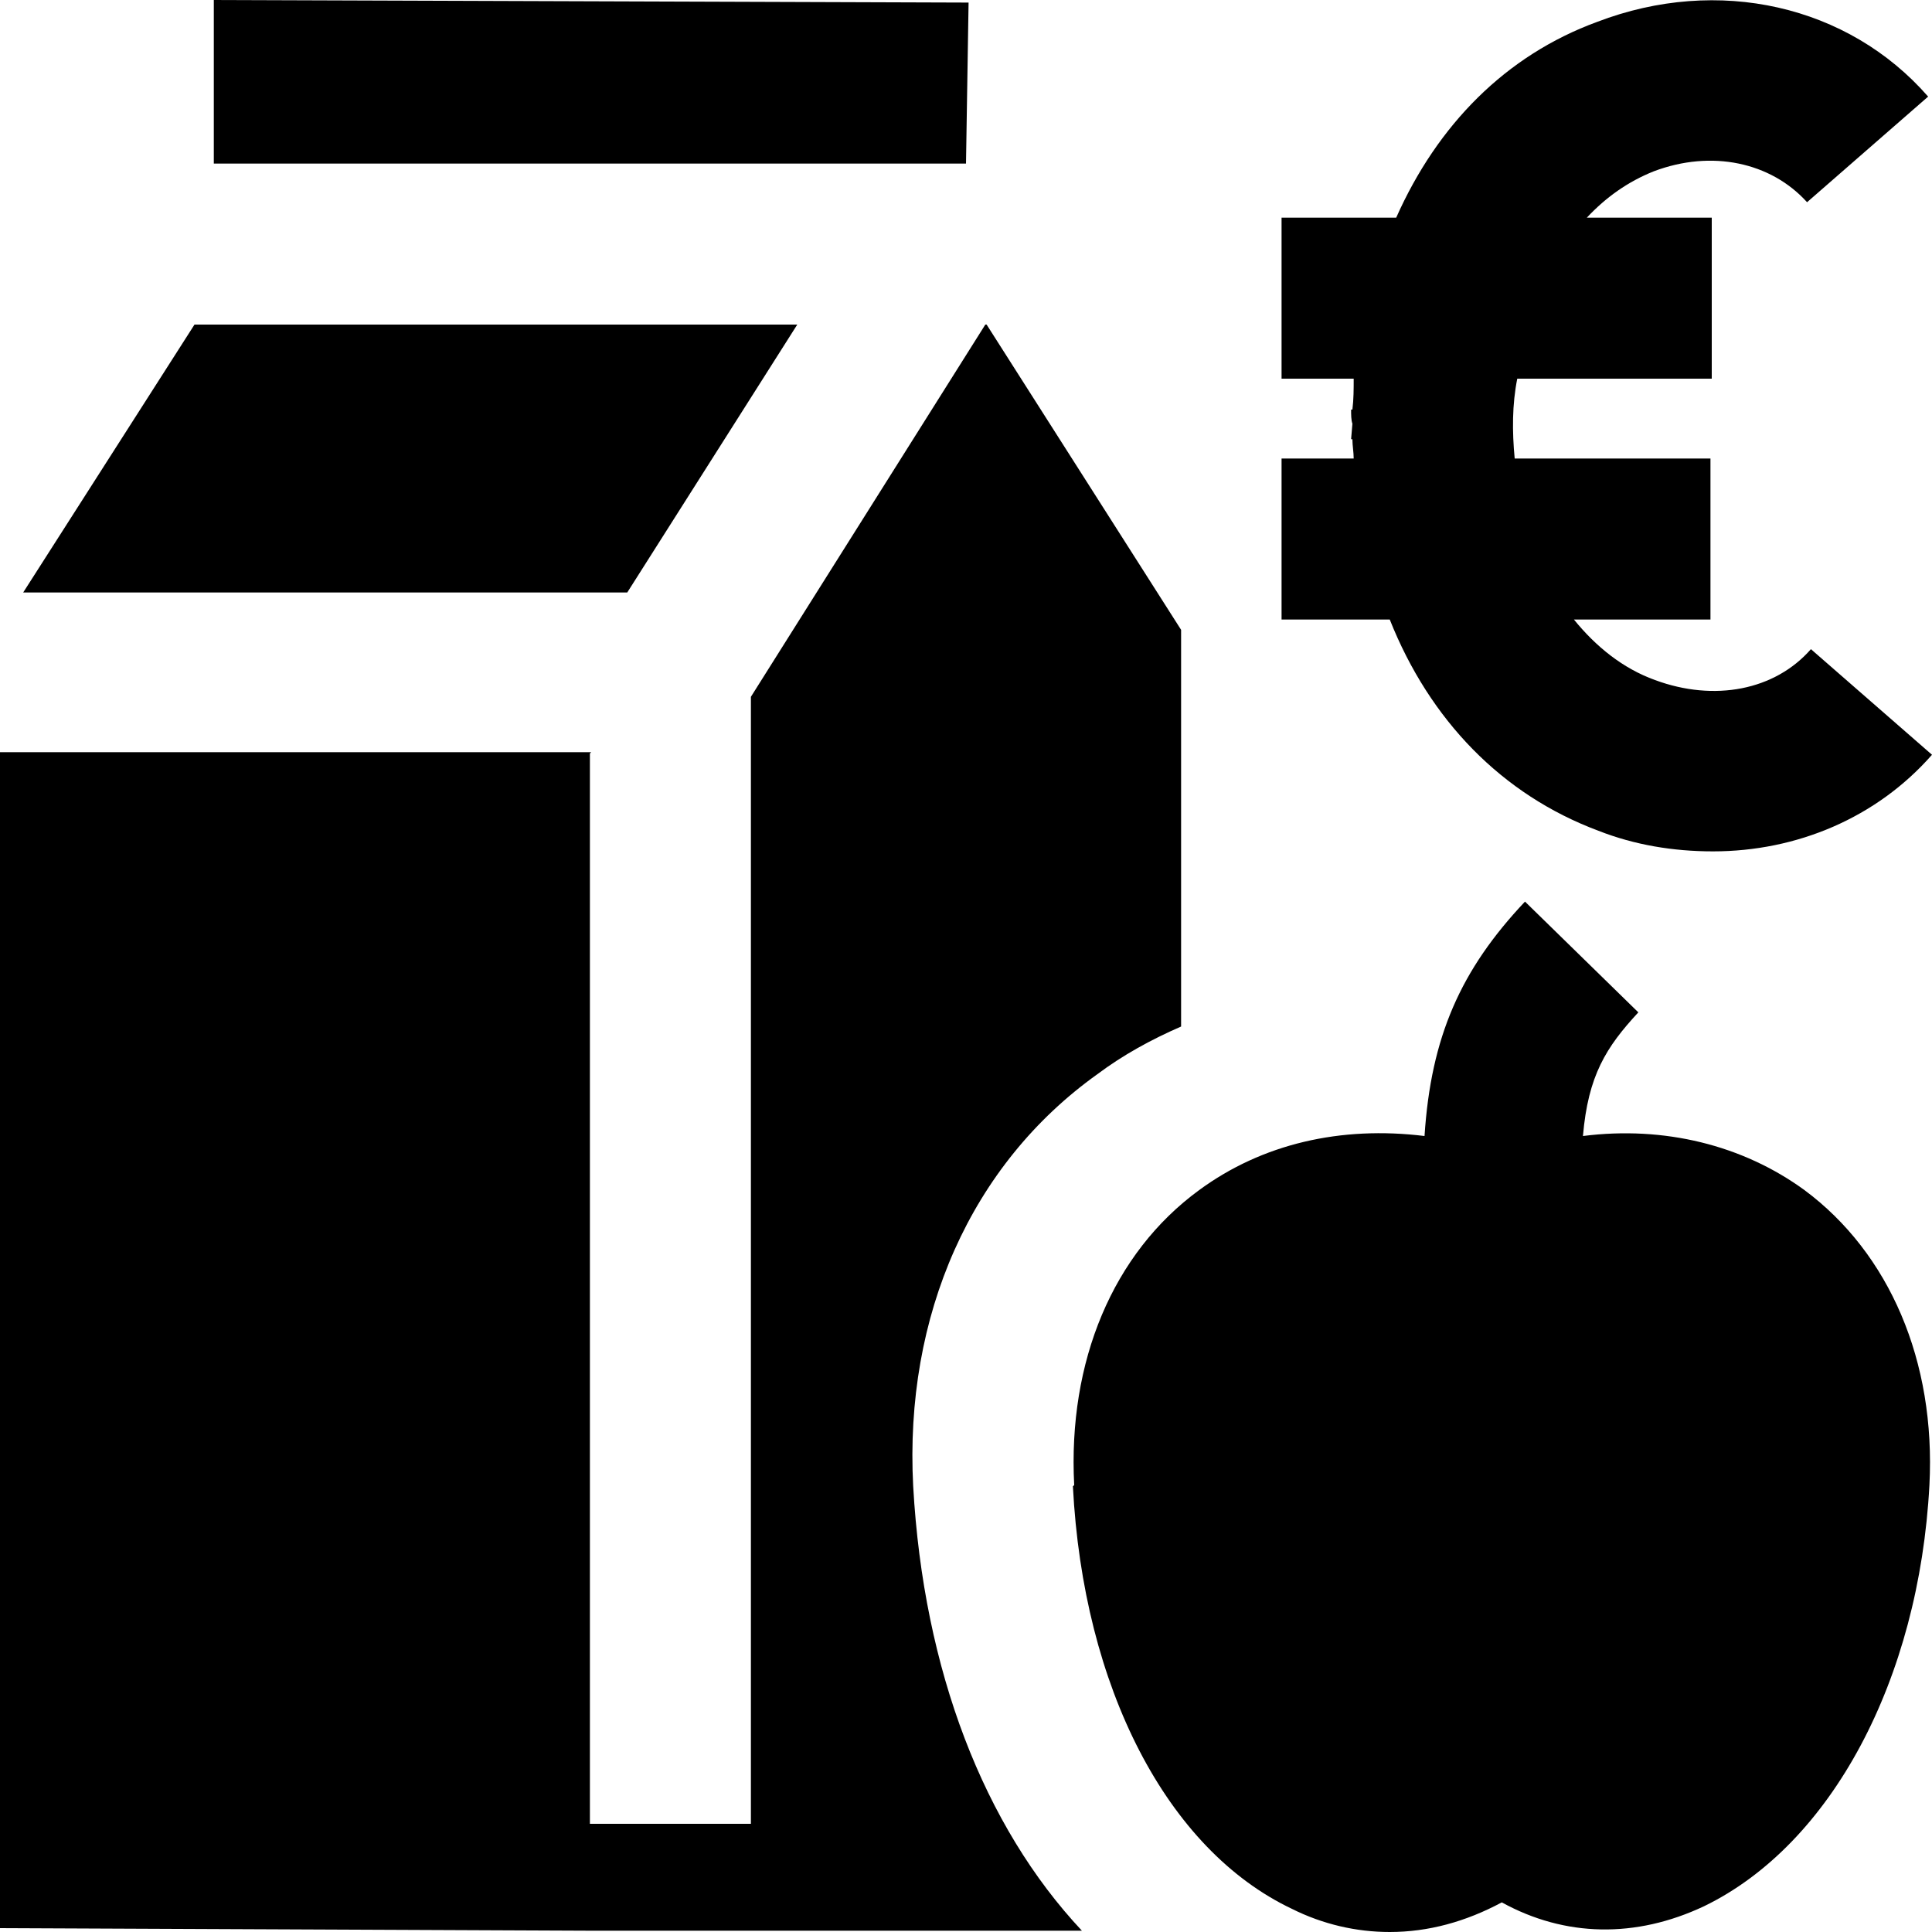
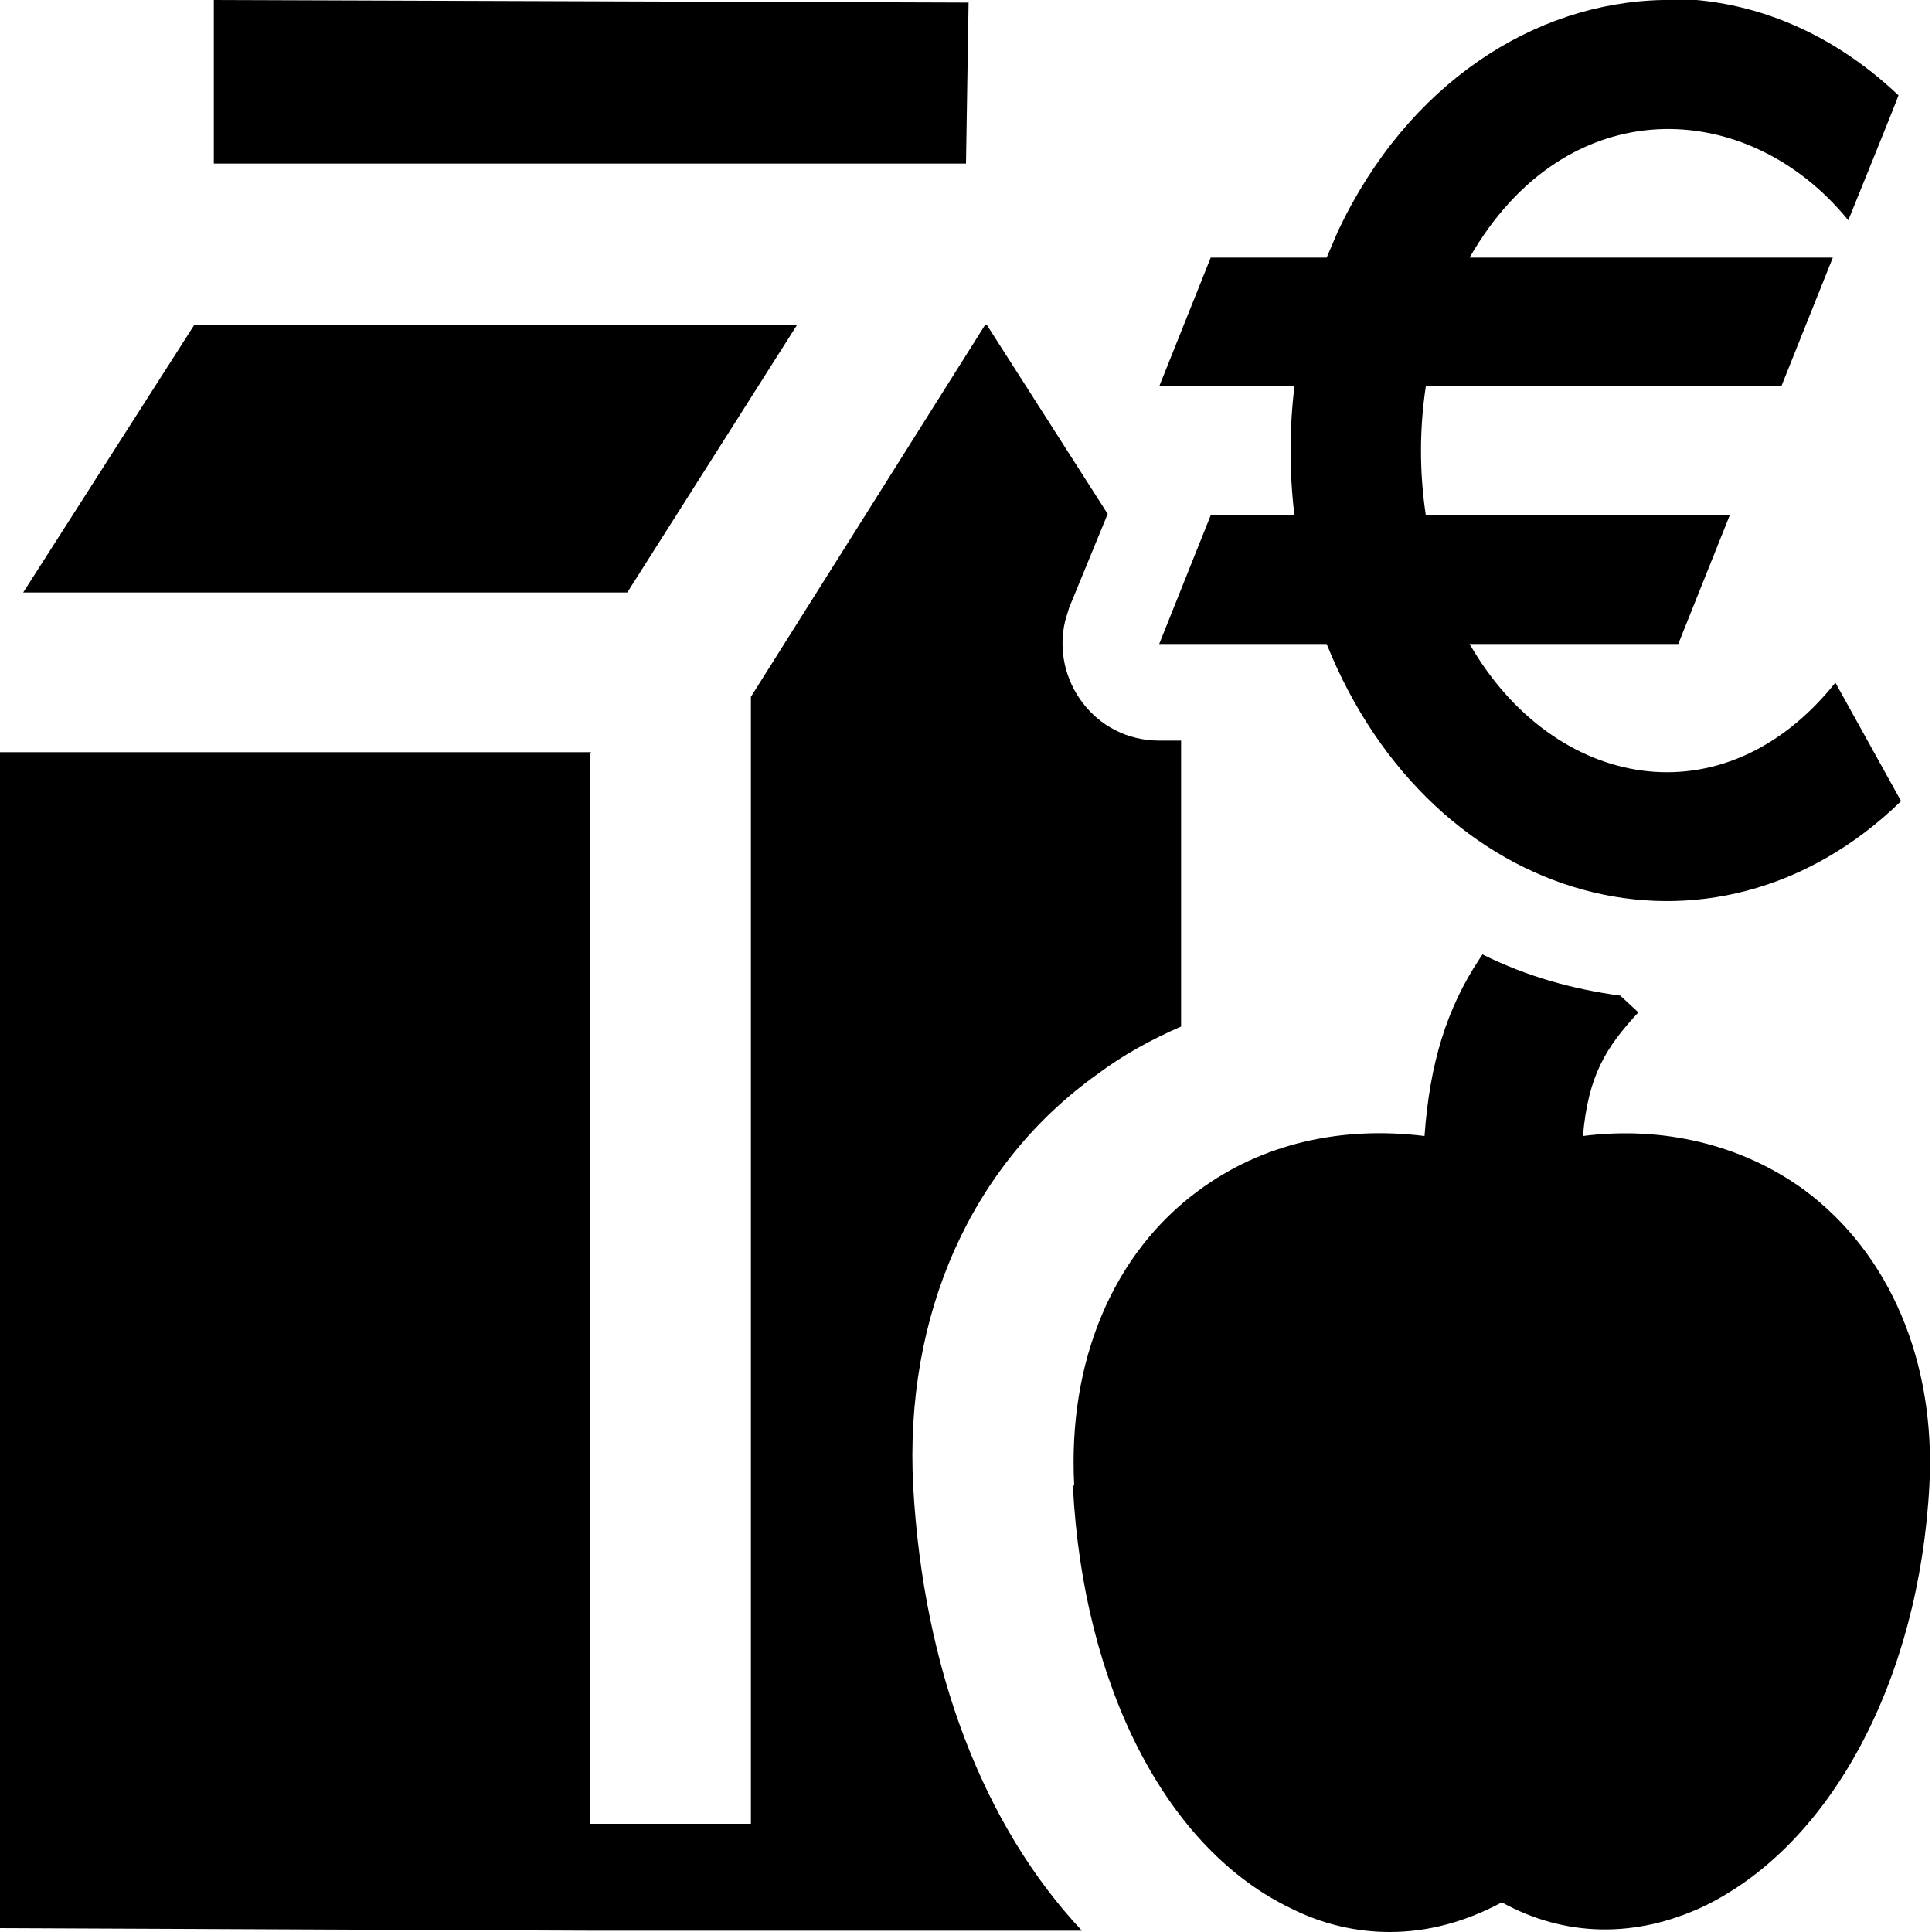
<svg xmlns="http://www.w3.org/2000/svg" viewBox="0 0 15 15">
-   <path d="M6.19 2.52L1.51 2.52L0.18 4.6L4.87 4.6L6.19 2.52ZM1.66 1.27L1.66 0L7.52 0.02L7.5 1.27L1.66 1.27ZM4.58 5.85L4.58 14.16L5.83 14.16L5.83 5.41L7.65 2.52L7.66 2.52L9.17 4.89L9.17 7.97C8.94 8.07 8.72 8.19 8.52 8.34C7.54 9.04 7.02 10.21 7.09 11.54C7.17 12.97 7.64 14.18 8.4 14.99L4.59 14.99L0 14.97L0 5.84L4.59 5.84L4.58 5.85ZM12.41 6.45C12.69 6.56 12.99 6.61 13.3 6.61C13.95 6.61 14.57 6.35 15 5.86L14.06 5.04C13.78 5.36 13.31 5.45 12.85 5.28C12.6 5.19 12.39 5.02 12.22 4.81L13.28 4.81L13.28 3.56L11.76 3.56C11.74 3.35 11.74 3.14 11.78 2.94L13.29 2.94L13.29 1.69L12.32 1.69C12.47 1.53 12.64 1.41 12.84 1.33C13.29 1.16 13.75 1.26 14.03 1.57L14.97 0.75C14.35 0.04 13.34 -0.19 12.4 0.17C11.69 0.43 11.16 0.97 10.84 1.69L9.95 1.69L9.95 2.94L10.51 2.94C10.51 3.02 10.51 3.1 10.5 3.18L10.49 3.18C10.49 3.22 10.49 3.26 10.5 3.29L10.49 3.41L10.5 3.41C10.5 3.46 10.51 3.51 10.51 3.56L9.95 3.56L9.95 4.81L10.79 4.81C11.1 5.59 11.66 6.17 12.41 6.45L12.41 6.45ZM8.34 11.53C8.29 10.57 8.64 9.73 9.31 9.24C9.8 8.88 10.41 8.74 11.06 8.82C11.11 8.05 11.34 7.53 11.84 7L12.72 7.86C12.47 8.13 12.33 8.35 12.29 8.82C12.92 8.74 13.53 8.89 14.01 9.24C14.67 9.73 15.03 10.57 14.98 11.53C14.9 13.04 14.22 14.32 13.23 14.8C12.7 15.05 12.15 15.04 11.66 14.77C11.38 14.92 11.09 15 10.79 15C10.53 15 10.27 14.94 10.03 14.82C9.06 14.36 8.41 13.1 8.33 11.54L8.34 11.53Z" />
+   <path d="M11.51 7.41C11.85 7.58 12.21 7.68 12.58 7.73L12.72 7.86C12.47 8.13 12.33 8.35 12.29 8.82C12.92 8.74 13.53 8.89 14.01 9.24C14.67 9.73 15.03 10.57 14.98 11.53C14.9 13.04 14.22 14.32 13.23 14.8C12.7 15.05 12.15 15.04 11.66 14.77C11.38 14.92 11.09 15 10.79 15C10.53 15 10.27 14.94 10.03 14.82C9.06 14.36 8.41 13.1 8.33 11.54L8.34 11.53C8.29 10.57 8.64 9.73 9.31 9.24C9.8 8.88 10.41 8.74 11.06 8.82C11.1 8.26 11.23 7.83 11.49 7.44ZM7.66 2.52L8.6 3.99L8.3 4.72L8.27 4.82C8.16 5.28 8.5 5.75 9 5.75L9.17 5.75L9.17 7.97C8.94 8.07 8.72 8.19 8.52 8.34C7.54 9.04 7.02 10.21 7.09 11.54C7.17 12.97 7.64 14.18 8.4 14.99L4.59 14.99L0 14.97L0 5.84L4.59 5.84L4.58 5.85L4.58 14.16L5.83 14.16L5.83 5.41L7.65 2.52L7.66 2.52ZM12.91 -0.01C13.55 -0.02 14.19 0.22 14.74 0.74C14.74 0.75 14.35 1.71 14.35 1.71C13.57 0.75 12.16 0.69 11.41 2L14.23 2L13.83 3L11.07 3C11.02 3.33 11.02 3.67 11.07 4L13.43 4L13.03 5L11.41 5C12.06 6.13 13.38 6.39 14.25 5.3L14.76 6.22C13.3 7.64 11.12 7.04 10.3 5L9 5L9.4 4L10.05 4C10.01 3.67 10.01 3.33 10.05 3L9 3L9.4 2L10.3 2L10.39 1.79C10.93 0.65 11.91 0.02 12.91 0ZM6.19 2.52L4.87 4.6L0.18 4.6L1.51 2.52L6.19 2.52ZM1.66 0L7.52 0.02L7.5 1.27L1.66 1.27L1.66 0Z" />
</svg>
